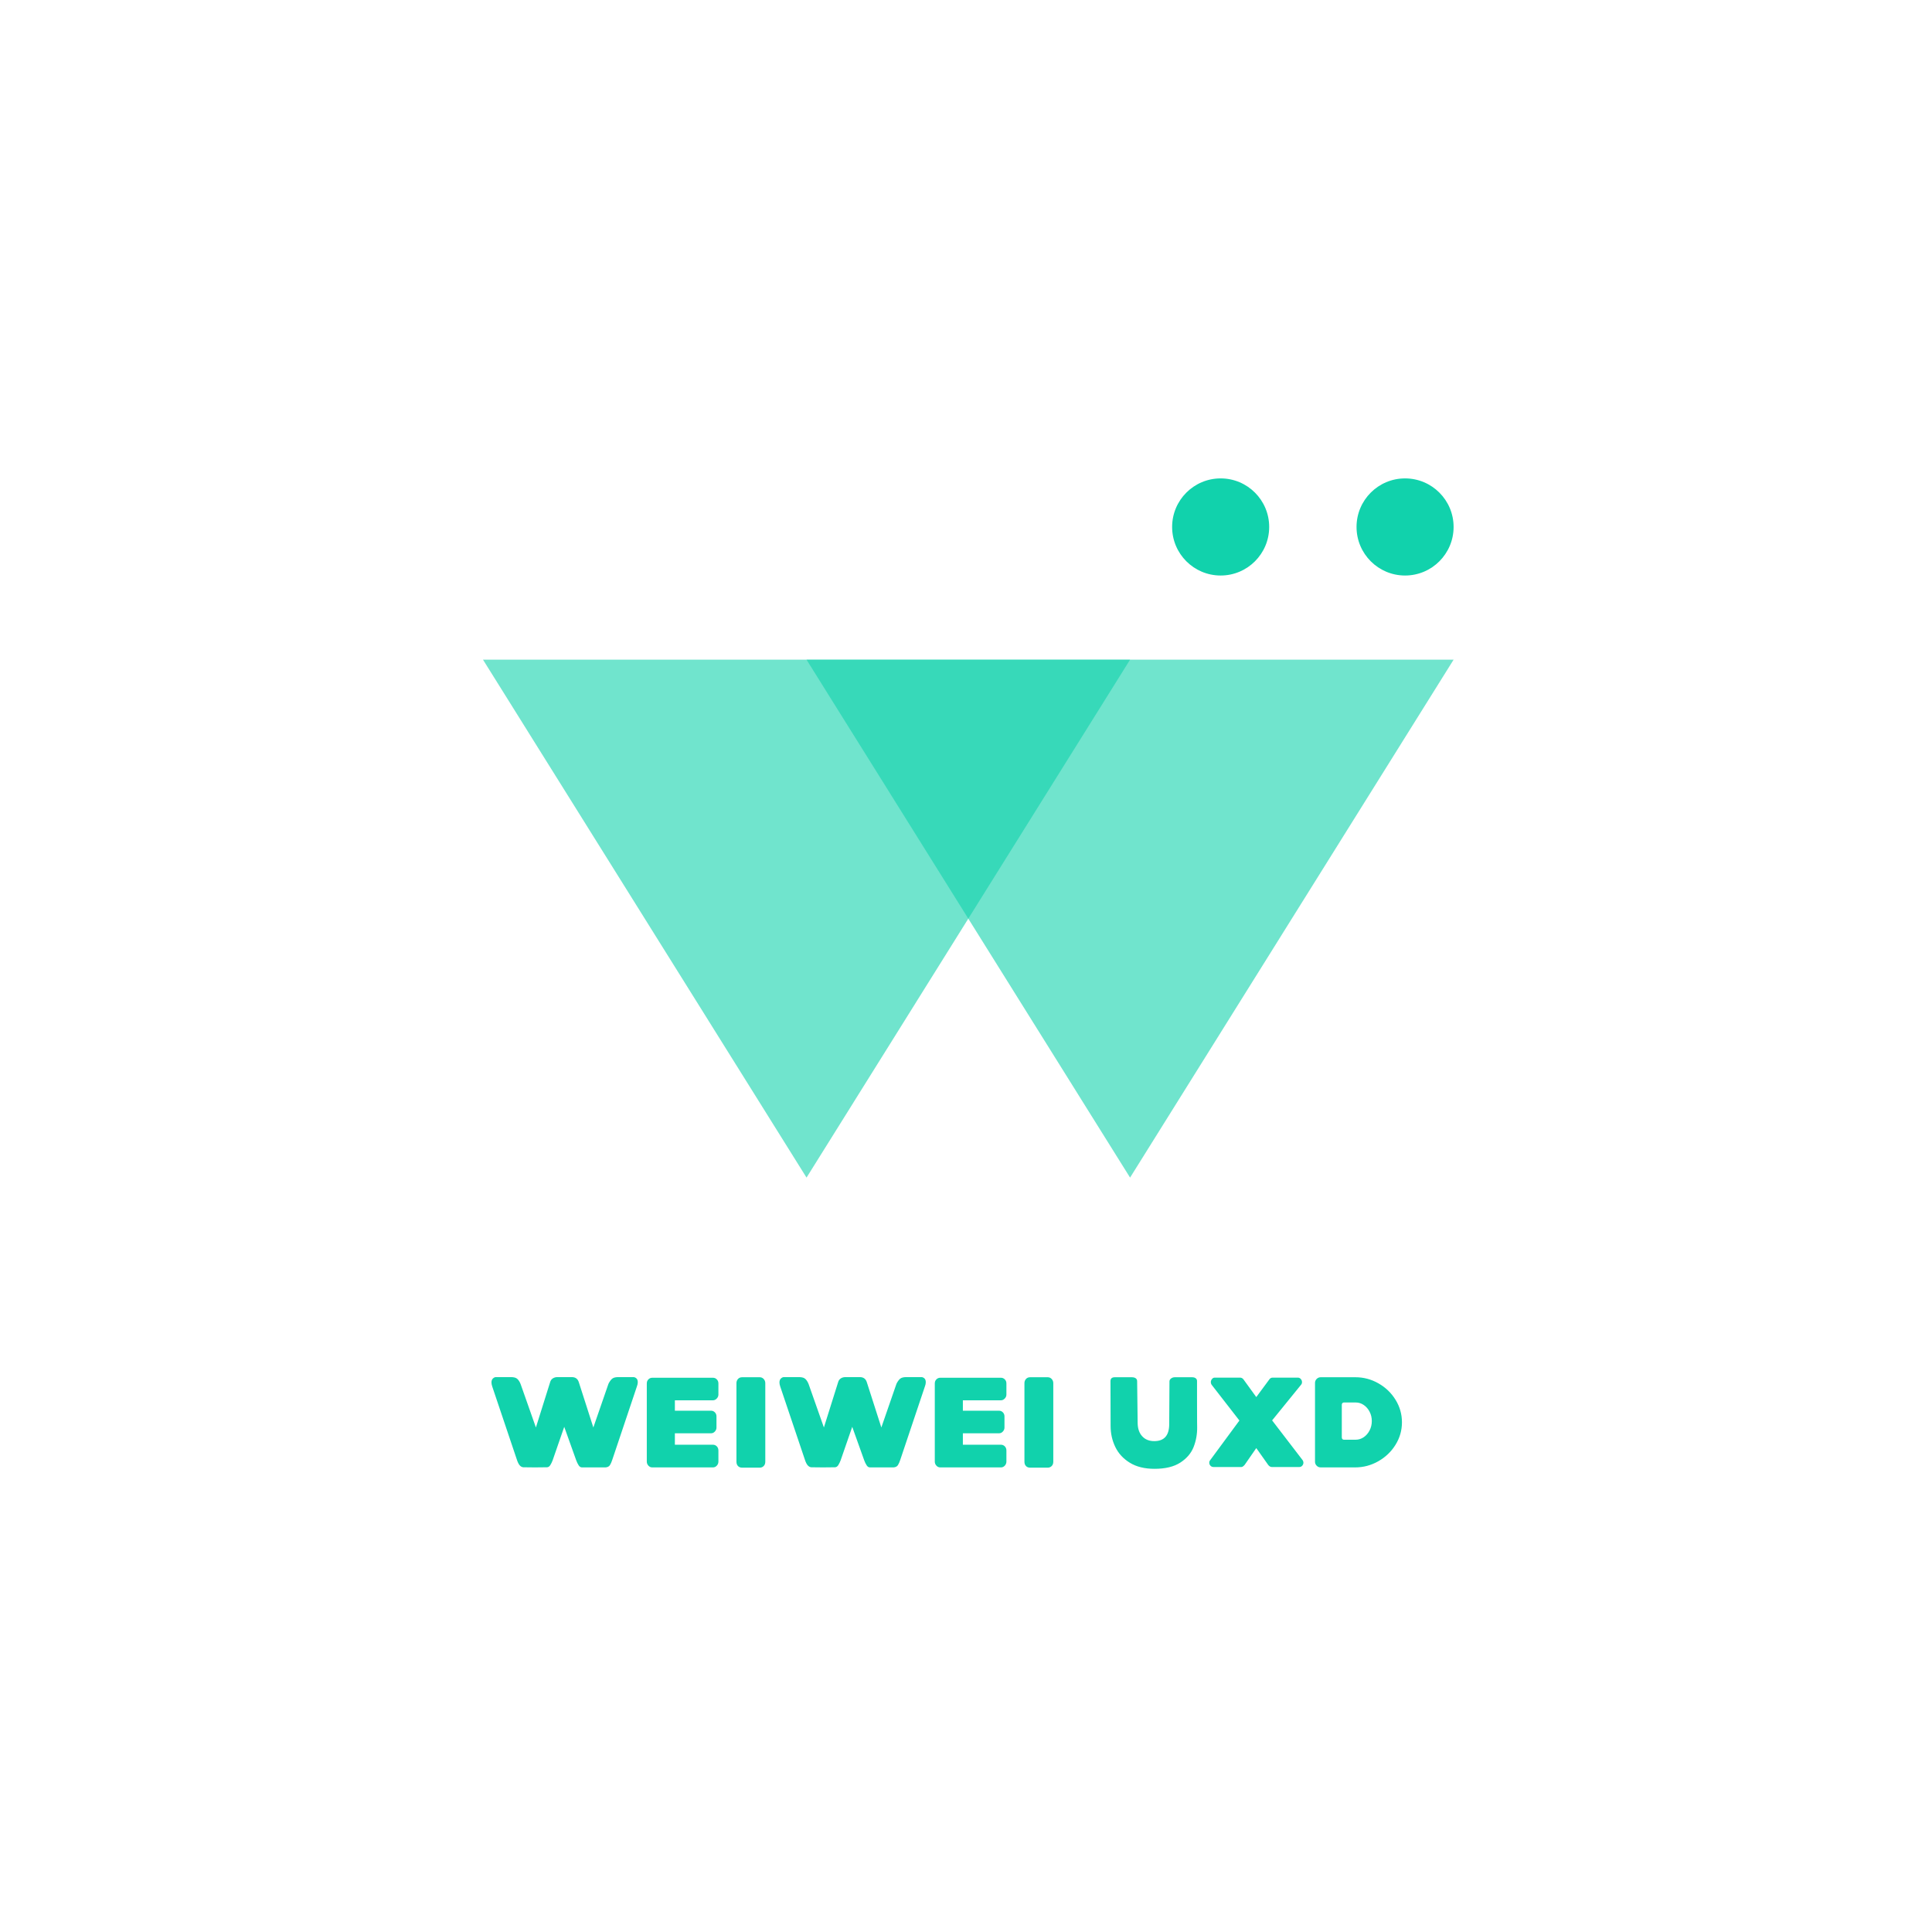
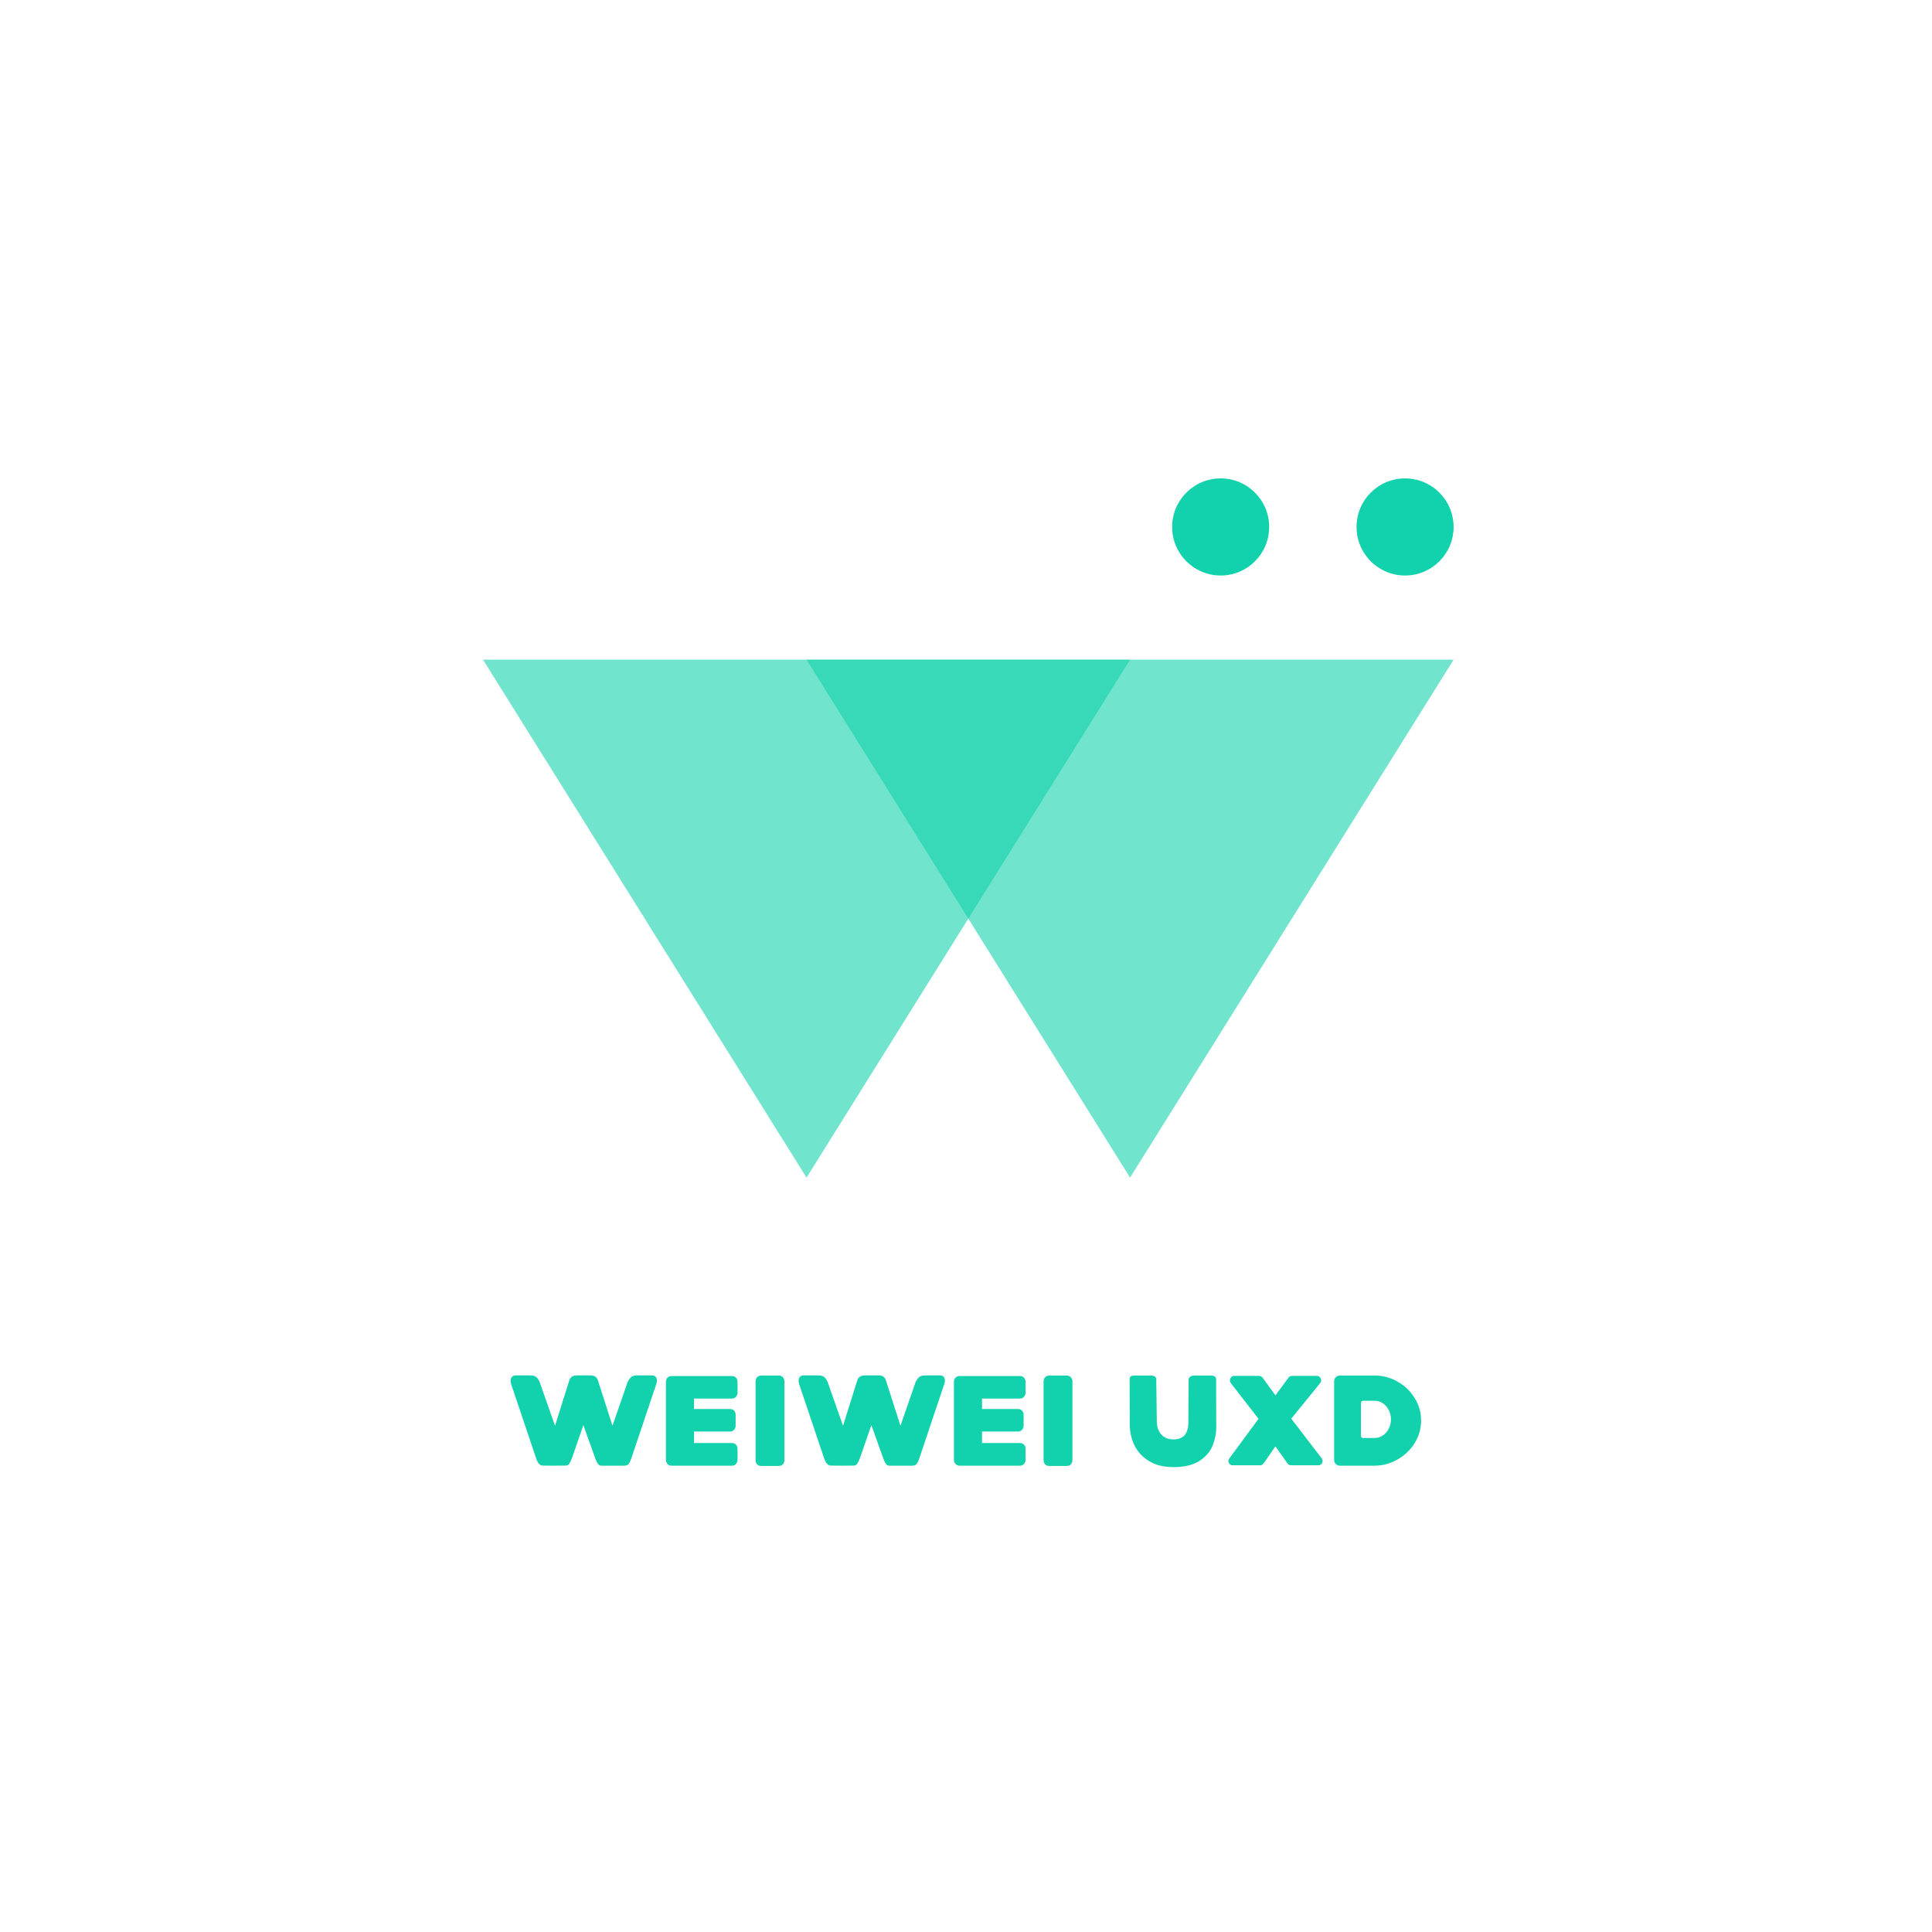
<svg xmlns="http://www.w3.org/2000/svg" width="420px" height="420px" viewBox="0 0 420 420" version="1.1">
  <g id="A6-Copy-11" stroke="none" stroke-width="1" fill="none" fill-rule="evenodd">
    <rect fill="#FFFFFF" x="0" y="0" width="420" height="420" />
    <g id="Group" transform="translate(105, 104)" fill="#11D2AC" fill-rule="nonzero">
      <g id="w2">
        <polygon id="Triangle" fill-opacity="0.6" transform="translate(70.33333, 95.7037) scale(1, -1) translate(-70.33333, -95.7037) " points="70.333 39.407 140.667 152 0 152" />
        <polygon id="Triangle" fill-opacity="0.6" transform="translate(140.6667, 95.7037) scale(1, -1) translate(-140.6667, -95.7037) " points="140.667 39.407 211 152 70.333 152" />
        <ellipse id="Oval" cx="160.36" cy="10.556" rx="10.55" ry="10.556" />
        <ellipse id="Oval" cx="200.45" cy="10.556" rx="10.55" ry="10.556" />
      </g>
    </g>
-     <path d="M124.312,299.372 C125.115,299.372 125.628,299.764 125.852,300.548 L128.988,310.32 L132.236,300.94 L132.376,300.604 L132.376,300.632 C132.656,300.128 132.936,299.792 133.216,299.624 C133.496,299.456 133.897,299.372 134.42,299.372 L137.696,299.372 C137.92,299.372 138.135,299.461 138.34,299.638 C138.545,299.815 138.648,300.1 138.648,300.492 C138.648,300.772 138.583,301.08 138.452,301.416 L133.104,317.348 C132.955,317.815 132.787,318.197 132.6,318.496 C132.413,318.795 132.096,318.963 131.648,319 L126.58,319 C126.263,319.019 126.001,318.869 125.796,318.552 C125.591,318.235 125.413,317.871 125.264,317.46 L122.66,310.18 L120.14,317.46 C119.991,317.852 119.823,318.197 119.636,318.496 C119.449,318.795 119.216,318.953 118.936,318.972 L116.276,319 L113.728,318.972 C113.429,318.935 113.168,318.781 112.944,318.51 C112.72,318.239 112.515,317.805 112.328,317.208 L107.008,301.416 C106.896,301.08 106.84,300.791 106.84,300.548 C106.84,300.156 106.947,299.862 107.162,299.666 C107.377,299.47 107.587,299.372 107.792,299.372 L111.068,299.372 C111.591,299.372 111.992,299.456 112.272,299.624 C112.552,299.792 112.813,300.119 113.056,300.604 L113.196,300.94 L116.5,310.32 L119.58,300.52 C119.673,300.147 119.865,299.862 120.154,299.666 C120.443,299.47 120.784,299.372 121.176,299.372 L124.312,299.372 Z M146.712,304.412 L146.712,306.68 L154.608,306.68 C154.907,306.68 155.173,306.797 155.406,307.03 C155.639,307.263 155.756,307.557 155.756,307.912 L155.756,310.348 C155.756,310.665 155.639,310.95 155.406,311.202 C155.173,311.454 154.907,311.58 154.608,311.58 L146.712,311.58 L146.712,314.072 L155,314.072 C155.317,314.072 155.593,314.189 155.826,314.422 C156.059,314.655 156.176,314.959 156.176,315.332 L156.176,317.74 C156.176,318.076 156.059,318.37 155.826,318.622 C155.593,318.874 155.317,319 155,319 L141.784,319 C141.467,319 141.191,318.874 140.958,318.622 C140.725,318.37 140.608,318.076 140.608,317.74 L140.608,300.744 C140.608,300.389 140.725,300.095 140.958,299.862 C141.191,299.629 141.467,299.512 141.784,299.512 L155,299.512 C155.317,299.512 155.593,299.629 155.826,299.862 C156.059,300.095 156.176,300.389 156.176,300.744 L156.176,303.18 C156.176,303.497 156.055,303.782 155.812,304.034 C155.569,304.286 155.299,304.412 155,304.412 L146.712,304.412 Z M160.096,317.768 L160.096,300.688 C160.096,300.333 160.208,300.03 160.432,299.778 C160.656,299.526 160.955,299.4 161.328,299.4 L165.164,299.4 C165.5,299.4 165.785,299.526 166.018,299.778 C166.251,300.03 166.368,300.333 166.368,300.688 L166.368,317.768 C166.368,318.16 166.251,318.473 166.018,318.706 C165.785,318.939 165.5,319.056 165.164,319.056 L161.328,319.056 C160.955,319.056 160.656,318.939 160.432,318.706 C160.208,318.473 160.096,318.16 160.096,317.768 Z M186.92,299.372 C187.723,299.372 188.236,299.764 188.46,300.548 L191.596,310.32 L194.844,300.94 L194.984,300.604 L194.984,300.632 C195.264,300.128 195.544,299.792 195.824,299.624 C196.104,299.456 196.505,299.372 197.028,299.372 L200.304,299.372 C200.528,299.372 200.743,299.461 200.948,299.638 C201.153,299.815 201.256,300.1 201.256,300.492 C201.256,300.772 201.191,301.08 201.06,301.416 L195.712,317.348 C195.563,317.815 195.395,318.197 195.208,318.496 C195.021,318.795 194.704,318.963 194.256,319 L189.188,319 C188.871,319.019 188.609,318.869 188.404,318.552 C188.199,318.235 188.021,317.871 187.872,317.46 L185.268,310.18 L182.748,317.46 C182.599,317.852 182.431,318.197 182.244,318.496 C182.057,318.795 181.824,318.953 181.544,318.972 L178.884,319 L176.336,318.972 C176.037,318.935 175.776,318.781 175.552,318.51 C175.328,318.239 175.123,317.805 174.936,317.208 L169.616,301.416 C169.504,301.08 169.448,300.791 169.448,300.548 C169.448,300.156 169.555,299.862 169.77,299.666 C169.985,299.47 170.195,299.372 170.4,299.372 L173.676,299.372 C174.199,299.372 174.6,299.456 174.88,299.624 C175.16,299.792 175.421,300.119 175.664,300.604 L175.804,300.94 L179.108,310.32 L182.188,300.52 C182.281,300.147 182.473,299.862 182.762,299.666 C183.051,299.47 183.392,299.372 183.784,299.372 L186.92,299.372 Z M209.32,304.412 L209.32,306.68 L217.216,306.68 C217.515,306.68 217.781,306.797 218.014,307.03 C218.247,307.263 218.364,307.557 218.364,307.912 L218.364,310.348 C218.364,310.665 218.247,310.95 218.014,311.202 C217.781,311.454 217.515,311.58 217.216,311.58 L209.32,311.58 L209.32,314.072 L217.608,314.072 C217.925,314.072 218.201,314.189 218.434,314.422 C218.667,314.655 218.784,314.959 218.784,315.332 L218.784,317.74 C218.784,318.076 218.667,318.37 218.434,318.622 C218.201,318.874 217.925,319 217.608,319 L204.392,319 C204.075,319 203.799,318.874 203.566,318.622 C203.333,318.37 203.216,318.076 203.216,317.74 L203.216,300.744 C203.216,300.389 203.333,300.095 203.566,299.862 C203.799,299.629 204.075,299.512 204.392,299.512 L217.608,299.512 C217.925,299.512 218.201,299.629 218.434,299.862 C218.667,300.095 218.784,300.389 218.784,300.744 L218.784,303.18 C218.784,303.497 218.663,303.782 218.42,304.034 C218.177,304.286 217.907,304.412 217.608,304.412 L209.32,304.412 Z M222.704,317.768 L222.704,300.688 C222.704,300.333 222.816,300.03 223.04,299.778 C223.264,299.526 223.563,299.4 223.936,299.4 L227.772,299.4 C228.108,299.4 228.393,299.526 228.626,299.778 C228.859,300.03 228.976,300.333 228.976,300.688 L228.976,317.768 C228.976,318.16 228.859,318.473 228.626,318.706 C228.393,318.939 228.108,319.056 227.772,319.056 L223.936,319.056 C223.563,319.056 223.264,318.939 223.04,318.706 C222.816,318.473 222.704,318.16 222.704,317.768 Z M241.436,309.984 L241.408,300.24 C241.408,299.68 241.725,299.4 242.36,299.4 L246.028,299.4 C246.401,299.4 246.691,299.475 246.896,299.624 C247.101,299.773 247.204,299.979 247.204,300.24 L247.316,309.368 C247.335,310.581 247.666,311.538 248.31,312.238 C248.954,312.938 249.827,313.288 250.928,313.288 C253.093,313.288 254.176,312.056 254.176,309.592 L254.232,300.296 C254.232,300.053 254.349,299.843 254.582,299.666 C254.815,299.489 255.091,299.4 255.408,299.4 L259.132,299.4 C259.487,299.4 259.762,299.479 259.958,299.638 C260.154,299.797 260.243,300.016 260.224,300.296 L260.224,304.44 C260.224,307.016 260.229,308.621 260.238,309.256 C260.247,309.891 260.252,310.227 260.252,310.264 C260.271,311.776 260.014,313.209 259.482,314.562 C258.95,315.915 257.989,317.045 256.598,317.95 C255.207,318.855 253.336,319.308 250.984,319.308 C248.837,319.308 247.05,318.869 245.622,317.992 C244.194,317.115 243.139,315.971 242.458,314.562 C241.777,313.153 241.436,311.627 241.436,309.984 Z M262.884,317.992 C262.884,317.768 262.949,317.581 263.08,317.432 L269.436,308.808 L263.388,301.024 C263.276,300.856 263.22,300.669 263.22,300.464 C263.22,300.221 263.304,299.997 263.472,299.792 C263.64,299.587 263.836,299.484 264.06,299.484 L269.604,299.484 C269.865,299.484 270.099,299.605 270.304,299.848 L273.104,303.712 L275.96,299.848 C276.035,299.736 276.133,299.647 276.254,299.582 C276.375,299.517 276.511,299.484 276.66,299.484 L282.148,299.484 C282.391,299.484 282.601,299.582 282.778,299.778 C282.955,299.974 283.044,300.203 283.044,300.464 C283.044,300.688 282.979,300.875 282.848,301.024 L276.548,308.78 L283.184,317.432 C283.296,317.6 283.352,317.777 283.352,317.964 C283.352,318.207 283.268,318.426 283.1,318.622 C282.932,318.818 282.717,318.916 282.456,318.916 L276.464,318.916 C276.315,318.916 276.17,318.869 276.03,318.776 C275.89,318.683 275.773,318.571 275.68,318.44 L273.104,314.8 L270.584,318.44 C270.304,318.757 270.071,318.916 269.884,318.916 L263.808,318.916 C263.547,318.916 263.327,318.823 263.15,318.636 C262.973,318.449 262.884,318.235 262.884,317.992 Z M285.872,317.768 L285.872,300.632 C285.872,300.296 285.993,300.007 286.236,299.764 C286.479,299.521 286.768,299.4 287.104,299.4 L294.664,299.4 C296.437,299.4 298.103,299.843 299.662,300.73 C301.221,301.617 302.462,302.811 303.386,304.314 C304.31,305.817 304.772,307.445 304.772,309.2 C304.772,310.955 304.305,312.583 303.372,314.086 C302.439,315.589 301.188,316.783 299.62,317.67 C298.052,318.557 296.381,319 294.608,319 L287.104,319 C286.768,319 286.479,318.879 286.236,318.636 C285.993,318.393 285.872,318.104 285.872,317.768 Z M294.72,312.98 C295.336,312.98 295.91,312.803 296.442,312.448 C296.974,312.093 297.403,311.603 297.73,310.978 C298.057,310.353 298.22,309.667 298.22,308.92 C298.22,308.192 298.061,307.52 297.744,306.904 C297.427,306.288 297.002,305.798 296.47,305.434 C295.938,305.07 295.364,304.888 294.748,304.888 L292.144,304.888 C292.013,304.888 291.906,304.935 291.822,305.028 C291.738,305.121 291.696,305.243 291.696,305.392 L291.696,312.476 C291.696,312.625 291.738,312.747 291.822,312.84 C291.906,312.933 292.013,312.98 292.144,312.98 L294.72,312.98 Z" id="WeiWei-UXD" fill="#11D2AC" />
+     <path d="M128.472,299 C129.275,299 129.788,299.392 130.012,300.176 L133.148,309.948 L136.396,300.568 L136.536,300.232 L136.536,300.26 C136.816,299.756 137.096,299.42 137.376,299.252 C137.656,299.084 138.057,299 138.58,299 L141.856,299 C142.08,299 142.295,299.089 142.5,299.266 C142.705,299.443 142.808,299.728 142.808,300.12 C142.808,300.4 142.743,300.708 142.612,301.044 L137.264,316.976 C137.115,317.443 136.947,317.825 136.76,318.124 C136.573,318.423 136.256,318.591 135.808,318.628 L130.74,318.628 C130.423,318.647 130.161,318.497 129.956,318.18 C129.751,317.863 129.573,317.499 129.424,317.088 L126.82,309.808 L124.3,317.088 C124.151,317.48 123.983,317.825 123.796,318.124 C123.609,318.423 123.376,318.581 123.096,318.6 L120.436,318.628 L117.888,318.6 C117.589,318.563 117.328,318.409 117.104,318.138 C116.88,317.867 116.675,317.433 116.488,316.836 L111.168,301.044 C111.056,300.708 111,300.419 111,300.176 C111,299.784 111.107,299.49 111.322,299.294 C111.537,299.098 111.747,299 111.952,299 L115.228,299 C115.751,299 116.152,299.084 116.432,299.252 C116.712,299.42 116.973,299.747 117.216,300.232 L117.356,300.568 L120.66,309.948 L123.74,300.148 C123.833,299.775 124.025,299.49 124.314,299.294 C124.603,299.098 124.944,299 125.336,299 L128.472,299 Z M150.872,304.04 L150.872,306.308 L158.768,306.308 C159.067,306.308 159.333,306.425 159.566,306.658 C159.799,306.891 159.916,307.185 159.916,307.54 L159.916,309.976 C159.916,310.293 159.799,310.578 159.566,310.83 C159.333,311.082 159.067,311.208 158.768,311.208 L150.872,311.208 L150.872,313.7 L159.16,313.7 C159.477,313.7 159.753,313.817 159.986,314.05 C160.219,314.283 160.336,314.587 160.336,314.96 L160.336,317.368 C160.336,317.704 160.219,317.998 159.986,318.25 C159.753,318.502 159.477,318.628 159.16,318.628 L145.944,318.628 C145.627,318.628 145.351,318.502 145.118,318.25 C144.885,317.998 144.768,317.704 144.768,317.368 L144.768,300.372 C144.768,300.017 144.885,299.723 145.118,299.49 C145.351,299.257 145.627,299.14 145.944,299.14 L159.16,299.14 C159.477,299.14 159.753,299.257 159.986,299.49 C160.219,299.723 160.336,300.017 160.336,300.372 L160.336,302.808 C160.336,303.125 160.215,303.41 159.972,303.662 C159.729,303.914 159.459,304.04 159.16,304.04 L150.872,304.04 Z M164.256,317.396 L164.256,300.316 C164.256,299.961 164.368,299.658 164.592,299.406 C164.816,299.154 165.115,299.028 165.488,299.028 L169.324,299.028 C169.66,299.028 169.945,299.154 170.178,299.406 C170.411,299.658 170.528,299.961 170.528,300.316 L170.528,317.396 C170.528,317.788 170.411,318.101 170.178,318.334 C169.945,318.567 169.66,318.684 169.324,318.684 L165.488,318.684 C165.115,318.684 164.816,318.567 164.592,318.334 C164.368,318.101 164.256,317.788 164.256,317.396 Z M191.08,299 C191.883,299 192.396,299.392 192.62,300.176 L195.756,309.948 L199.004,300.568 L199.144,300.232 L199.144,300.26 C199.424,299.756 199.704,299.42 199.984,299.252 C200.264,299.084 200.665,299 201.188,299 L204.464,299 C204.688,299 204.903,299.089 205.108,299.266 C205.313,299.443 205.416,299.728 205.416,300.12 C205.416,300.4 205.351,300.708 205.22,301.044 L199.872,316.976 C199.723,317.443 199.555,317.825 199.368,318.124 C199.181,318.423 198.864,318.591 198.416,318.628 L193.348,318.628 C193.031,318.647 192.769,318.497 192.564,318.18 C192.359,317.863 192.181,317.499 192.032,317.088 L189.428,309.808 L186.908,317.088 C186.759,317.48 186.591,317.825 186.404,318.124 C186.217,318.423 185.984,318.581 185.704,318.6 L183.044,318.628 L180.496,318.6 C180.197,318.563 179.936,318.409 179.712,318.138 C179.488,317.867 179.283,317.433 179.096,316.836 L173.776,301.044 C173.664,300.708 173.608,300.419 173.608,300.176 C173.608,299.784 173.715,299.49 173.93,299.294 C174.145,299.098 174.355,299 174.56,299 L177.836,299 C178.359,299 178.76,299.084 179.04,299.252 C179.32,299.42 179.581,299.747 179.824,300.232 L179.964,300.568 L183.268,309.948 L186.348,300.148 C186.441,299.775 186.633,299.49 186.922,299.294 C187.211,299.098 187.552,299 187.944,299 L191.08,299 Z M213.48,304.04 L213.48,306.308 L221.376,306.308 C221.675,306.308 221.941,306.425 222.174,306.658 C222.407,306.891 222.524,307.185 222.524,307.54 L222.524,309.976 C222.524,310.293 222.407,310.578 222.174,310.83 C221.941,311.082 221.675,311.208 221.376,311.208 L213.48,311.208 L213.48,313.7 L221.768,313.7 C222.085,313.7 222.361,313.817 222.594,314.05 C222.827,314.283 222.944,314.587 222.944,314.96 L222.944,317.368 C222.944,317.704 222.827,317.998 222.594,318.25 C222.361,318.502 222.085,318.628 221.768,318.628 L208.552,318.628 C208.235,318.628 207.959,318.502 207.726,318.25 C207.493,317.998 207.376,317.704 207.376,317.368 L207.376,300.372 C207.376,300.017 207.493,299.723 207.726,299.49 C207.959,299.257 208.235,299.14 208.552,299.14 L221.768,299.14 C222.085,299.14 222.361,299.257 222.594,299.49 C222.827,299.723 222.944,300.017 222.944,300.372 L222.944,302.808 C222.944,303.125 222.823,303.41 222.58,303.662 C222.337,303.914 222.067,304.04 221.768,304.04 L213.48,304.04 Z M226.864,317.396 L226.864,300.316 C226.864,299.961 226.976,299.658 227.2,299.406 C227.424,299.154 227.723,299.028 228.096,299.028 L231.932,299.028 C232.268,299.028 232.553,299.154 232.786,299.406 C233.019,299.658 233.136,299.961 233.136,300.316 L233.136,317.396 C233.136,317.788 233.019,318.101 232.786,318.334 C232.553,318.567 232.268,318.684 231.932,318.684 L228.096,318.684 C227.723,318.684 227.424,318.567 227.2,318.334 C226.976,318.101 226.864,317.788 226.864,317.396 Z M245.596,309.612 L245.568,299.868 C245.568,299.308 245.885,299.028 246.52,299.028 L250.188,299.028 C250.561,299.028 250.851,299.103 251.056,299.252 C251.261,299.401 251.364,299.607 251.364,299.868 L251.476,308.996 C251.495,310.209 251.826,311.166 252.47,311.866 C253.114,312.566 253.987,312.916 255.088,312.916 C257.253,312.916 258.336,311.684 258.336,309.22 L258.392,299.924 C258.392,299.681 258.509,299.471 258.742,299.294 C258.975,299.117 259.251,299.028 259.568,299.028 L263.292,299.028 C263.647,299.028 263.922,299.107 264.118,299.266 C264.314,299.425 264.403,299.644 264.384,299.924 L264.384,304.068 C264.384,306.644 264.389,308.249 264.398,308.884 C264.407,309.519 264.412,309.855 264.412,309.892 C264.431,311.404 264.174,312.837 263.642,314.19 C263.11,315.543 262.149,316.673 260.758,317.578 C259.367,318.483 257.496,318.936 255.144,318.936 C252.997,318.936 251.21,318.497 249.782,317.62 C248.354,316.743 247.299,315.599 246.618,314.19 C245.937,312.781 245.596,311.255 245.596,309.612 Z M267.044,317.62 C267.044,317.396 267.109,317.209 267.24,317.06 L273.596,308.436 L267.548,300.652 C267.436,300.484 267.38,300.297 267.38,300.092 C267.38,299.849 267.464,299.625 267.632,299.42 C267.8,299.215 267.996,299.112 268.22,299.112 L273.764,299.112 C274.025,299.112 274.259,299.233 274.464,299.476 L277.264,303.34 L280.12,299.476 C280.195,299.364 280.293,299.275 280.414,299.21 C280.535,299.145 280.671,299.112 280.82,299.112 L286.308,299.112 C286.551,299.112 286.761,299.21 286.938,299.406 C287.115,299.602 287.204,299.831 287.204,300.092 C287.204,300.316 287.139,300.503 287.008,300.652 L280.708,308.408 L287.344,317.06 C287.456,317.228 287.512,317.405 287.512,317.592 C287.512,317.835 287.428,318.054 287.26,318.25 C287.092,318.446 286.877,318.544 286.616,318.544 L280.624,318.544 C280.475,318.544 280.33,318.497 280.19,318.404 C280.05,318.311 279.933,318.199 279.84,318.068 L277.264,314.428 L274.744,318.068 C274.464,318.385 274.231,318.544 274.044,318.544 L267.968,318.544 C267.707,318.544 267.487,318.451 267.31,318.264 C267.133,318.077 267.044,317.863 267.044,317.62 Z M290.032,317.396 L290.032,300.26 C290.032,299.924 290.153,299.635 290.396,299.392 C290.639,299.149 290.928,299.028 291.264,299.028 L298.824,299.028 C300.597,299.028 302.263,299.471 303.822,300.358 C305.381,301.245 306.622,302.439 307.546,303.942 C308.47,305.445 308.932,307.073 308.932,308.828 C308.932,310.583 308.465,312.211 307.532,313.714 C306.599,315.217 305.348,316.411 303.78,317.298 C302.212,318.185 300.541,318.628 298.768,318.628 L291.264,318.628 C290.928,318.628 290.639,318.507 290.396,318.264 C290.153,318.021 290.032,317.732 290.032,317.396 Z M298.88,312.608 C299.496,312.608 300.07,312.431 300.602,312.076 C301.134,311.721 301.563,311.231 301.89,310.606 C302.217,309.981 302.38,309.295 302.38,308.548 C302.38,307.82 302.221,307.148 301.904,306.532 C301.587,305.916 301.162,305.426 300.63,305.062 C300.098,304.698 299.524,304.516 298.908,304.516 L296.304,304.516 C296.173,304.516 296.066,304.563 295.982,304.656 C295.898,304.749 295.856,304.871 295.856,305.02 L295.856,312.104 C295.856,312.253 295.898,312.375 295.982,312.468 C296.066,312.561 296.173,312.608 296.304,312.608 L298.88,312.608 Z" id="WeiWei-UXD" fill="#11D2AC" />
  </g>
</svg>
